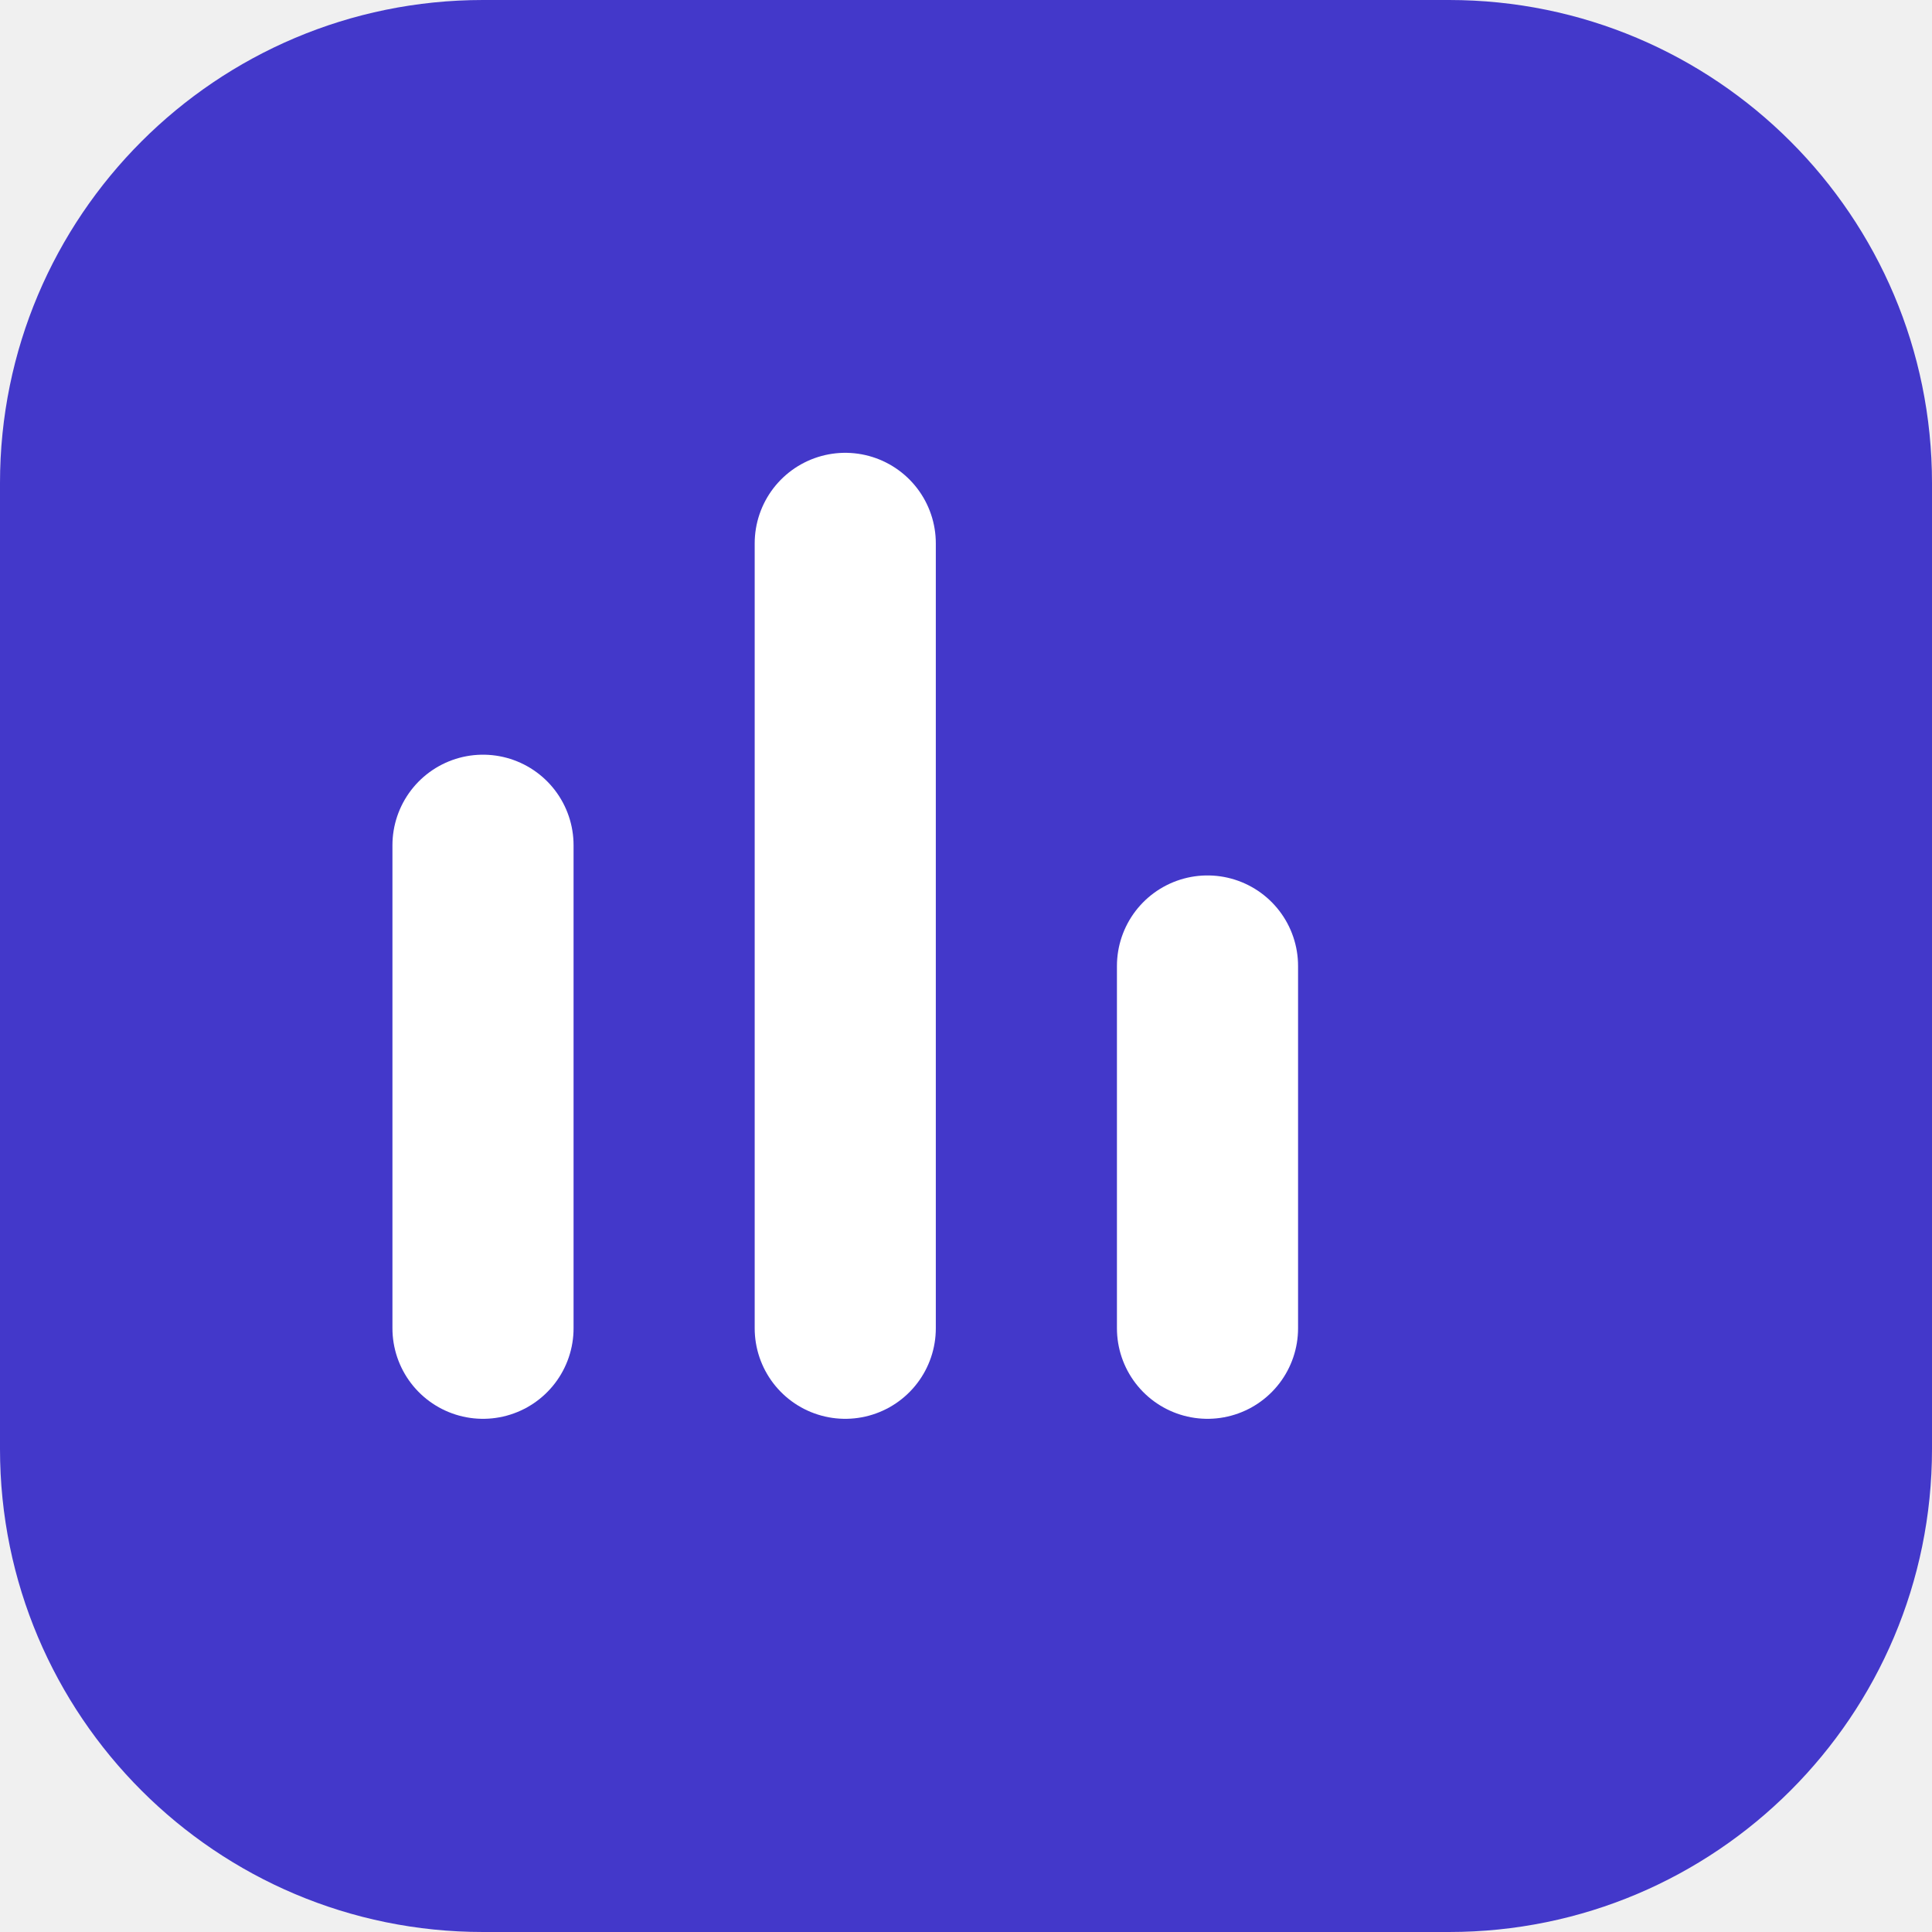
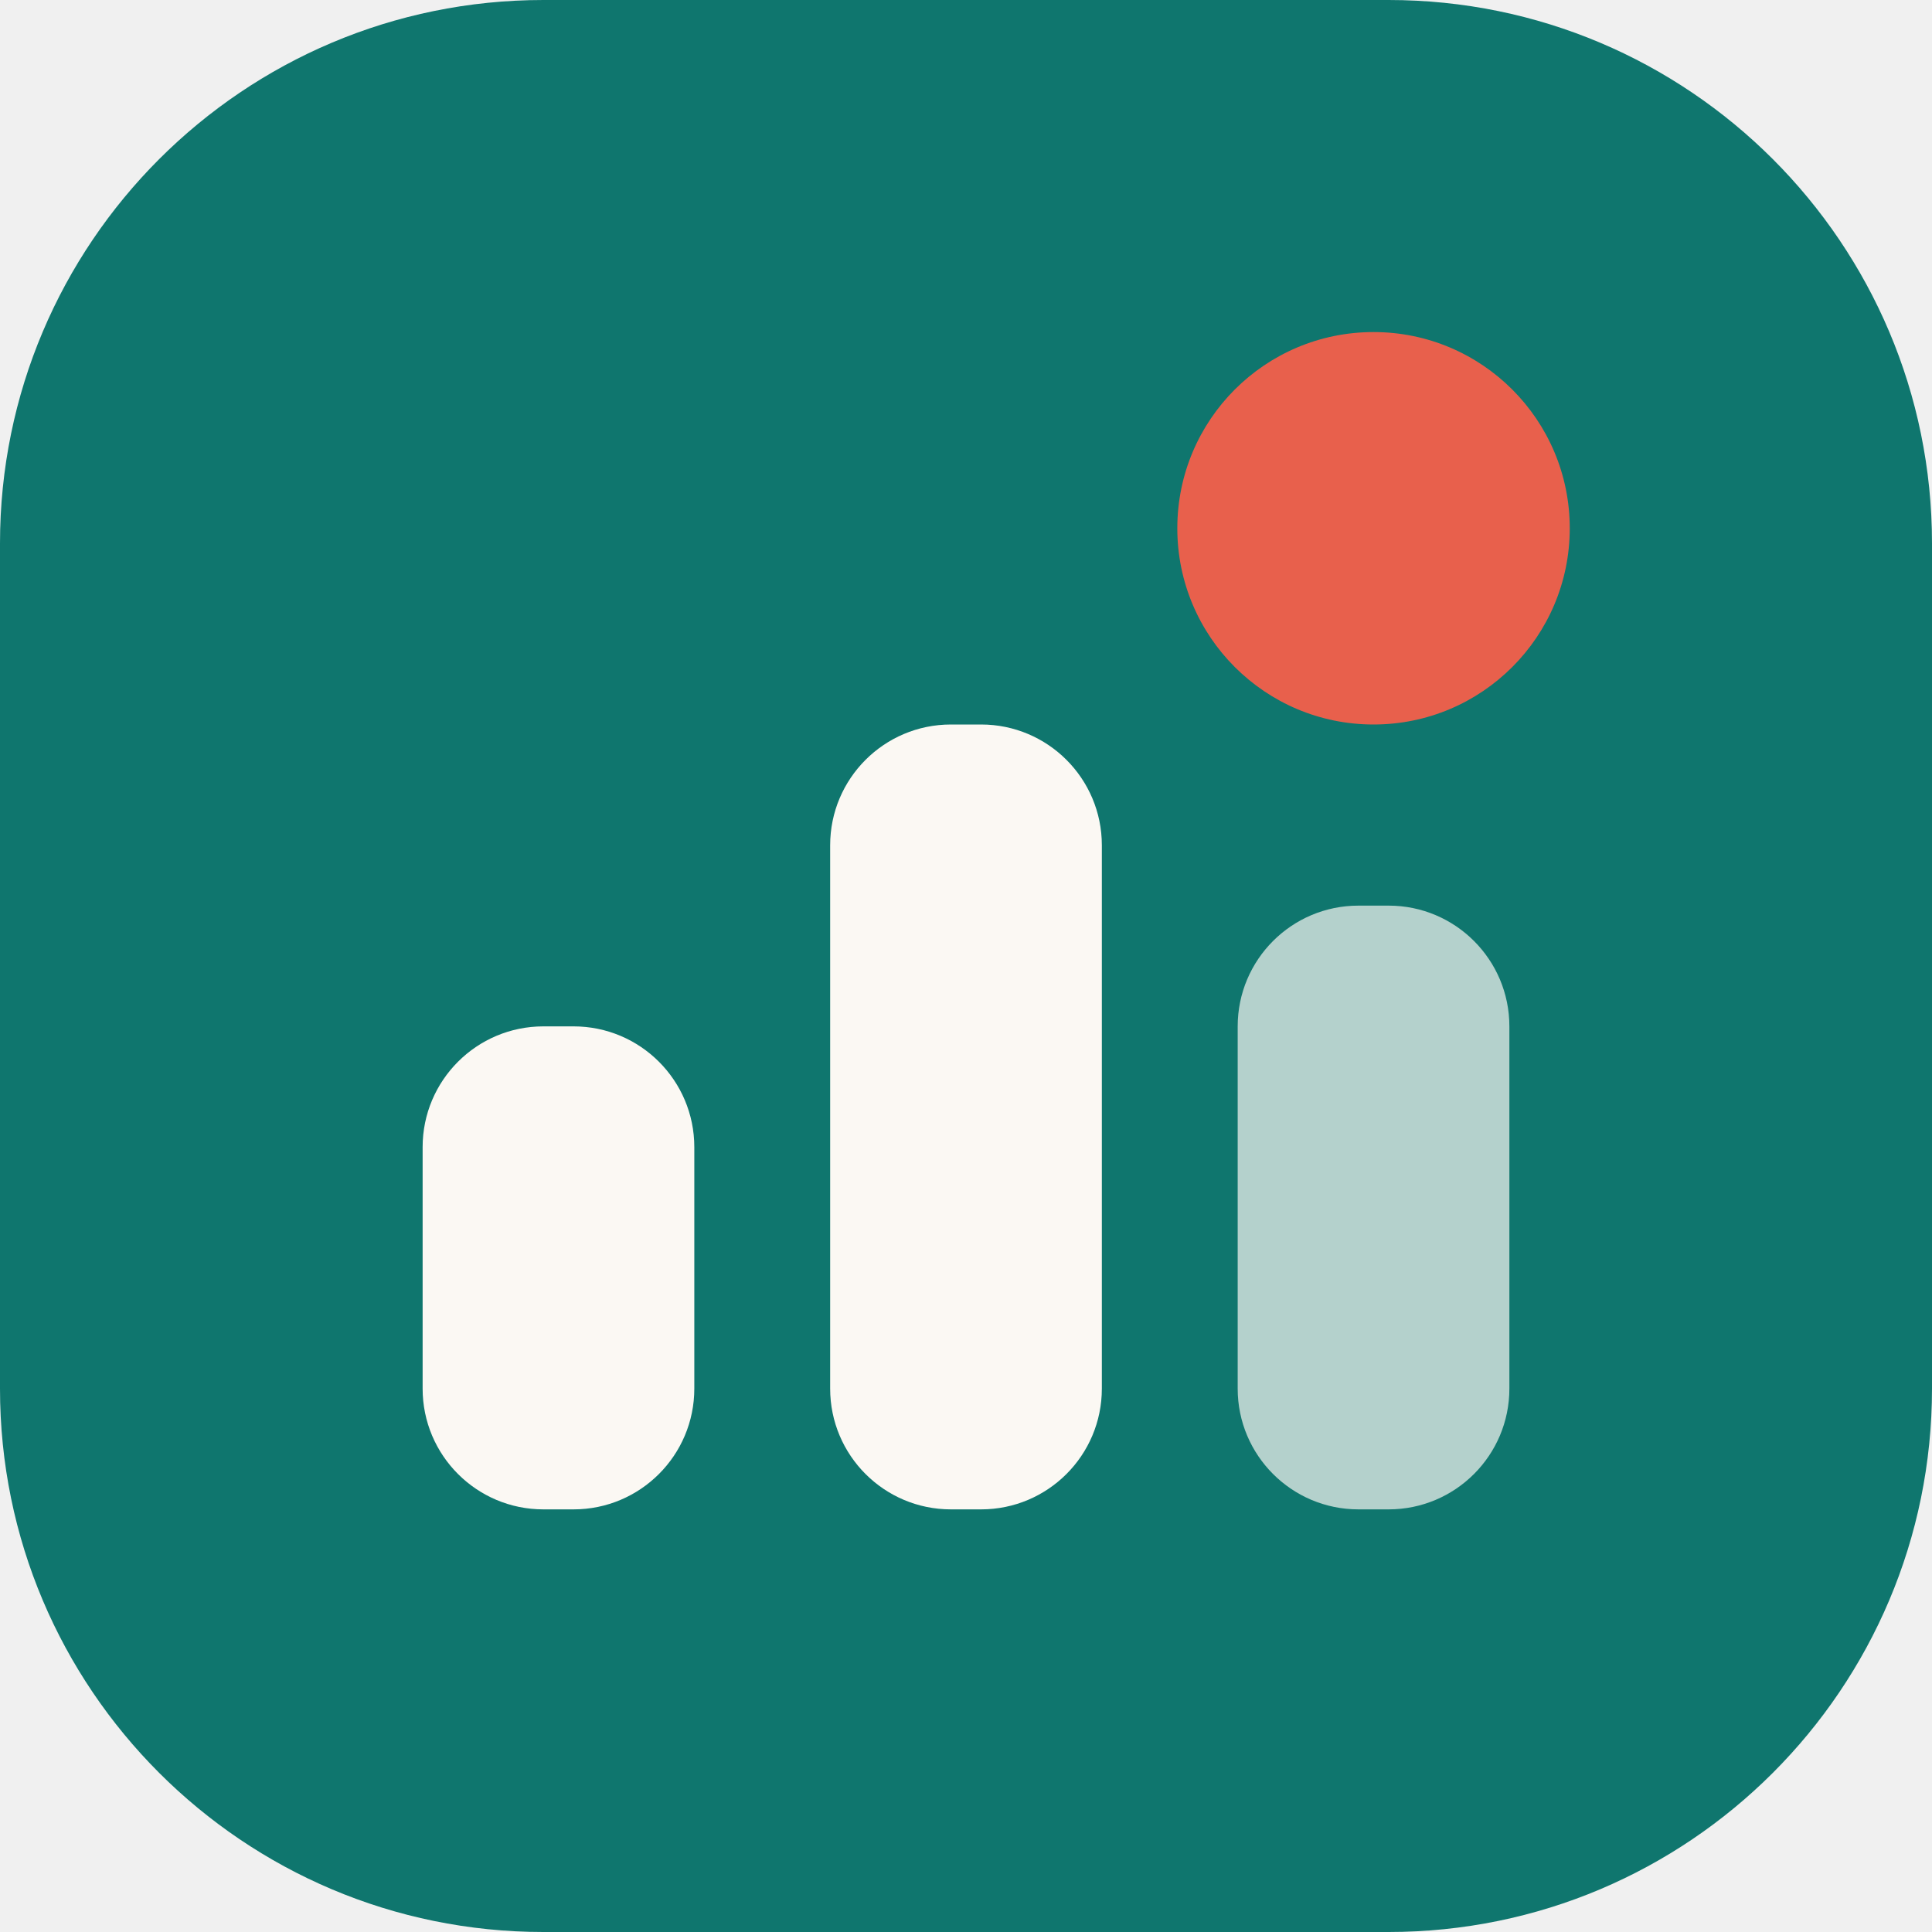
<svg xmlns="http://www.w3.org/2000/svg" viewBox="0 0 32 32">
-   <rect width="32" height="32" rx="8" fill="#4338ca" />
-   <path d="M8 22V14m6 8V9m6 13v-6m4 6" stroke="#fff" stroke-width="3" stroke-linecap="round" fill="none" />
+   <rect width="32" height="32" rx="9" fill="#0f766e" />
+   <rect x="7" y="17" width="4.5" height="8" rx="2" fill="#fbf8f3" />
+   <rect x="13.75" y="12" width="4.5" height="13" rx="2" fill="#fbf8f3" />
+   <rect x="20.5" y="15" width="4.5" height="10" rx="2" fill="#fbf8f3" opacity="0.7" />
+   <circle cx="22.75" cy="8.75" r="3.25" fill="#e8604c" />
</svg>
